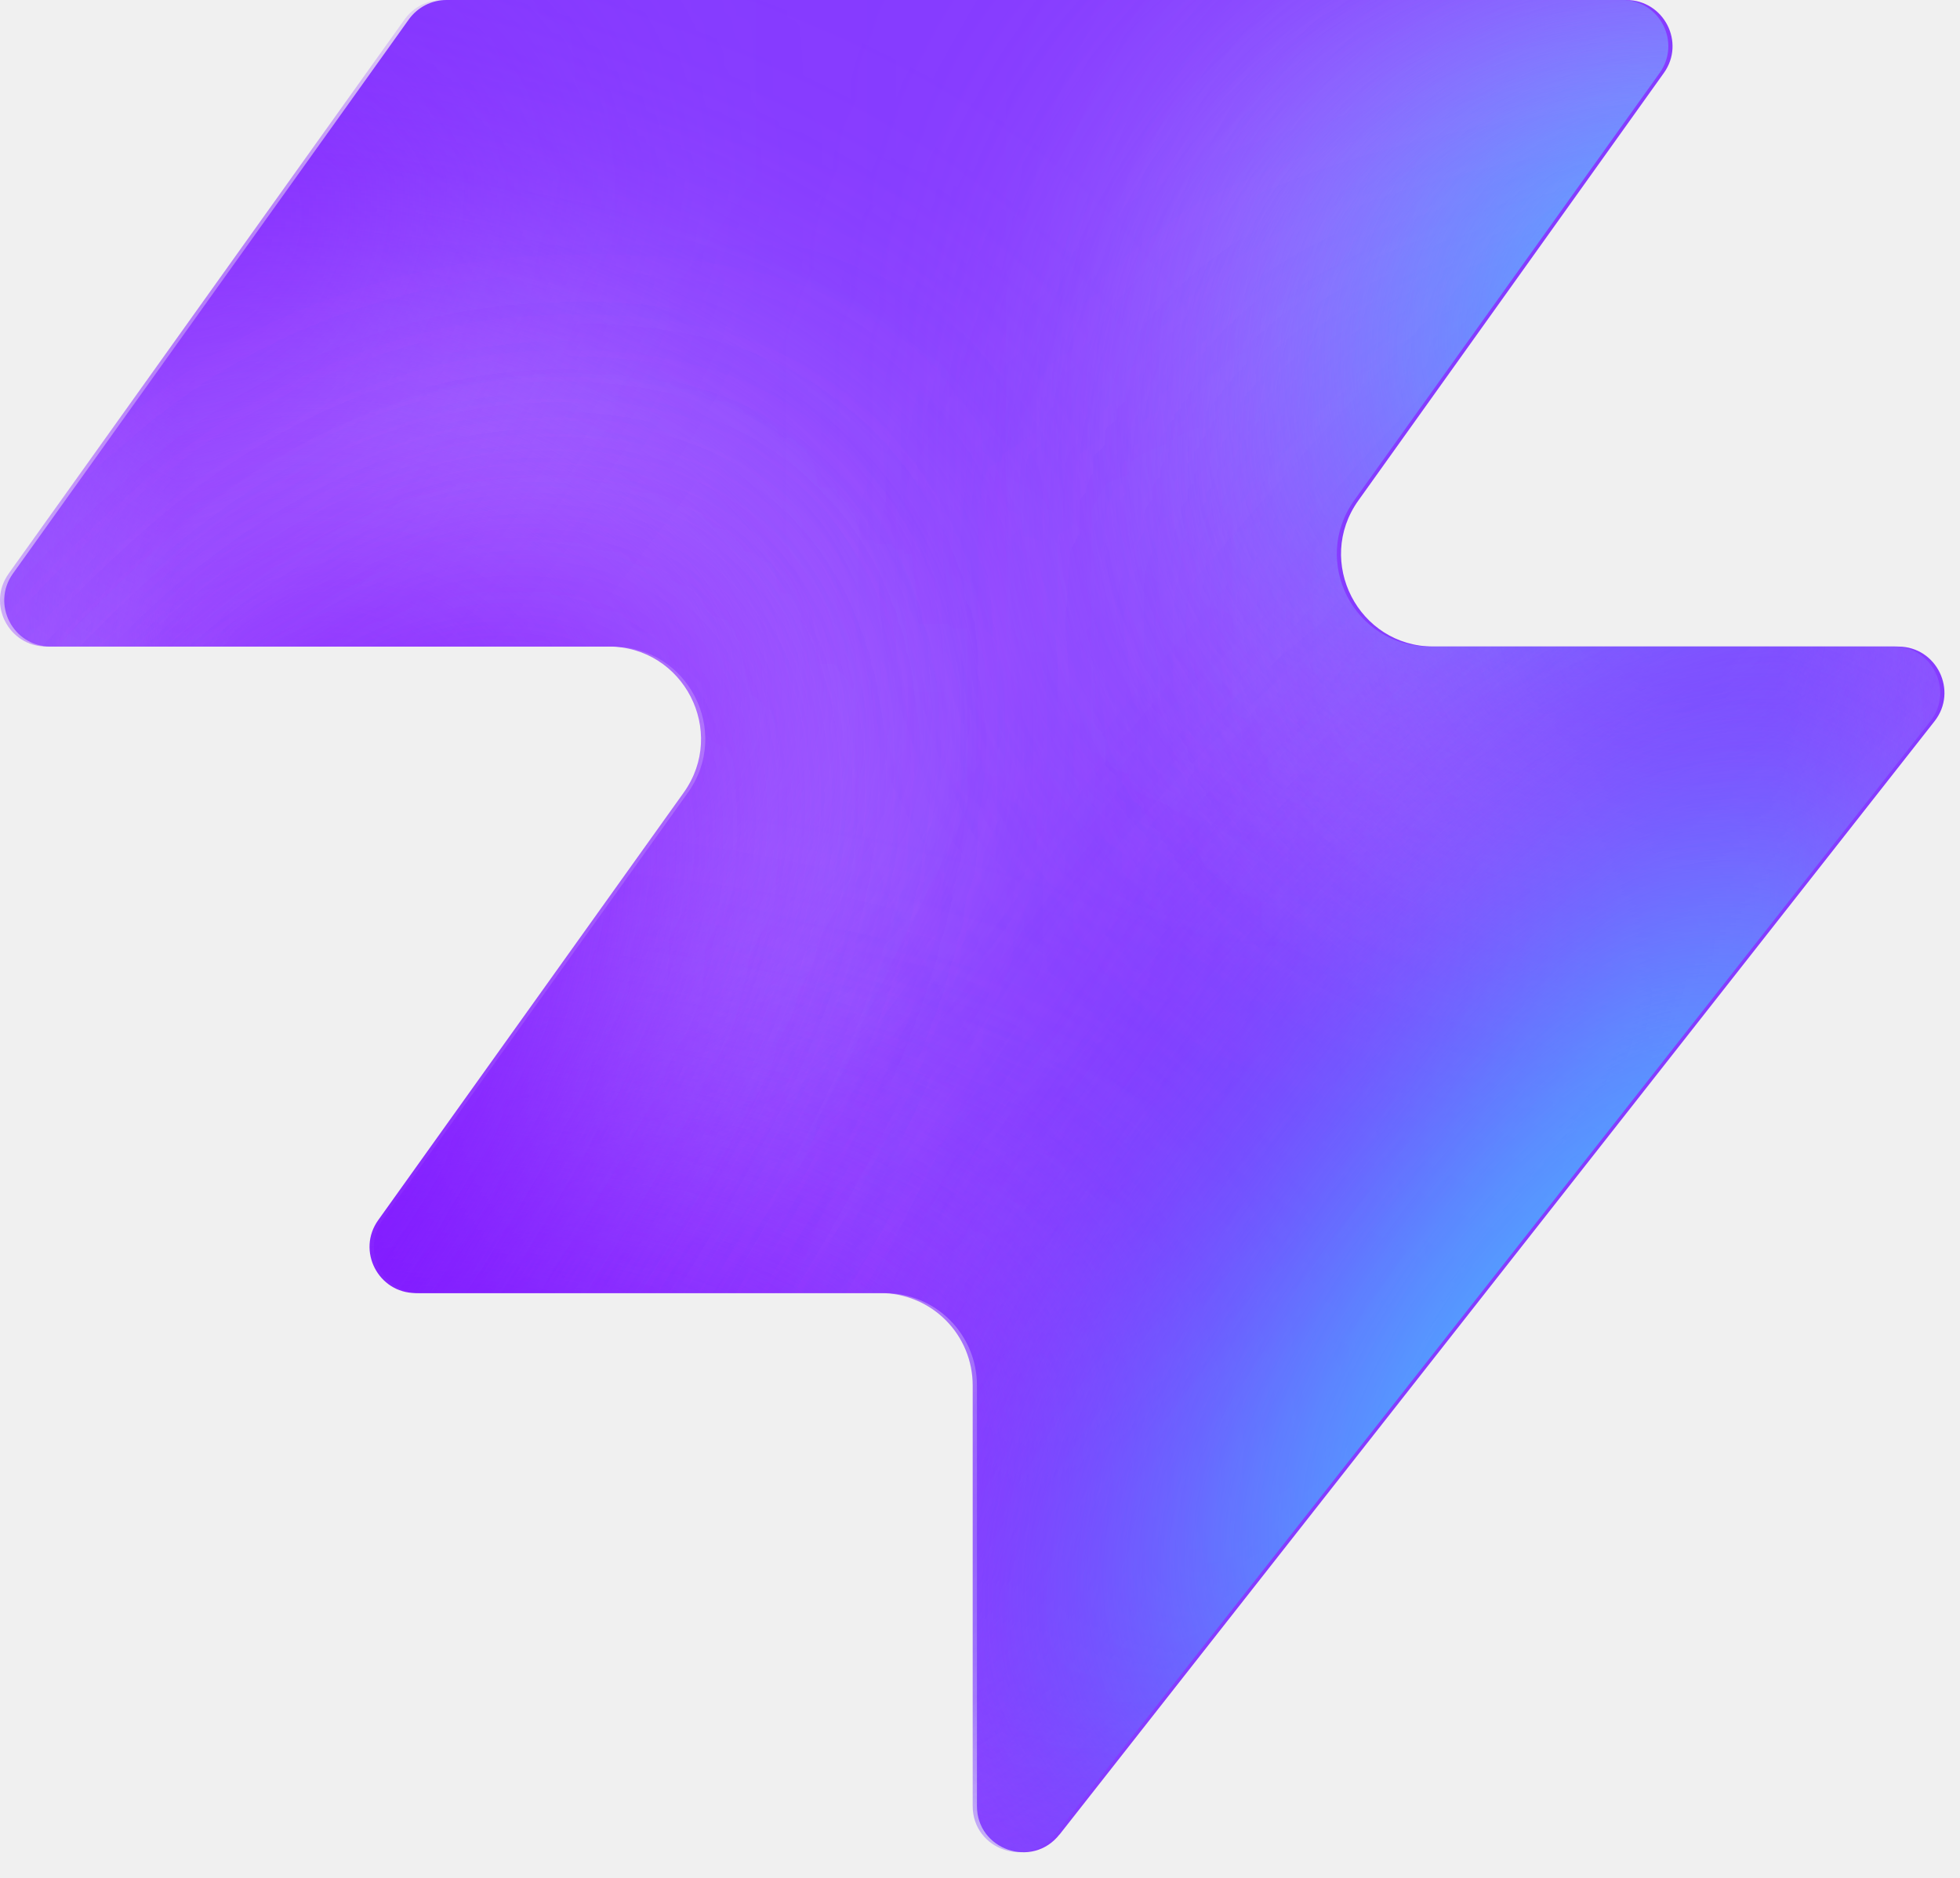
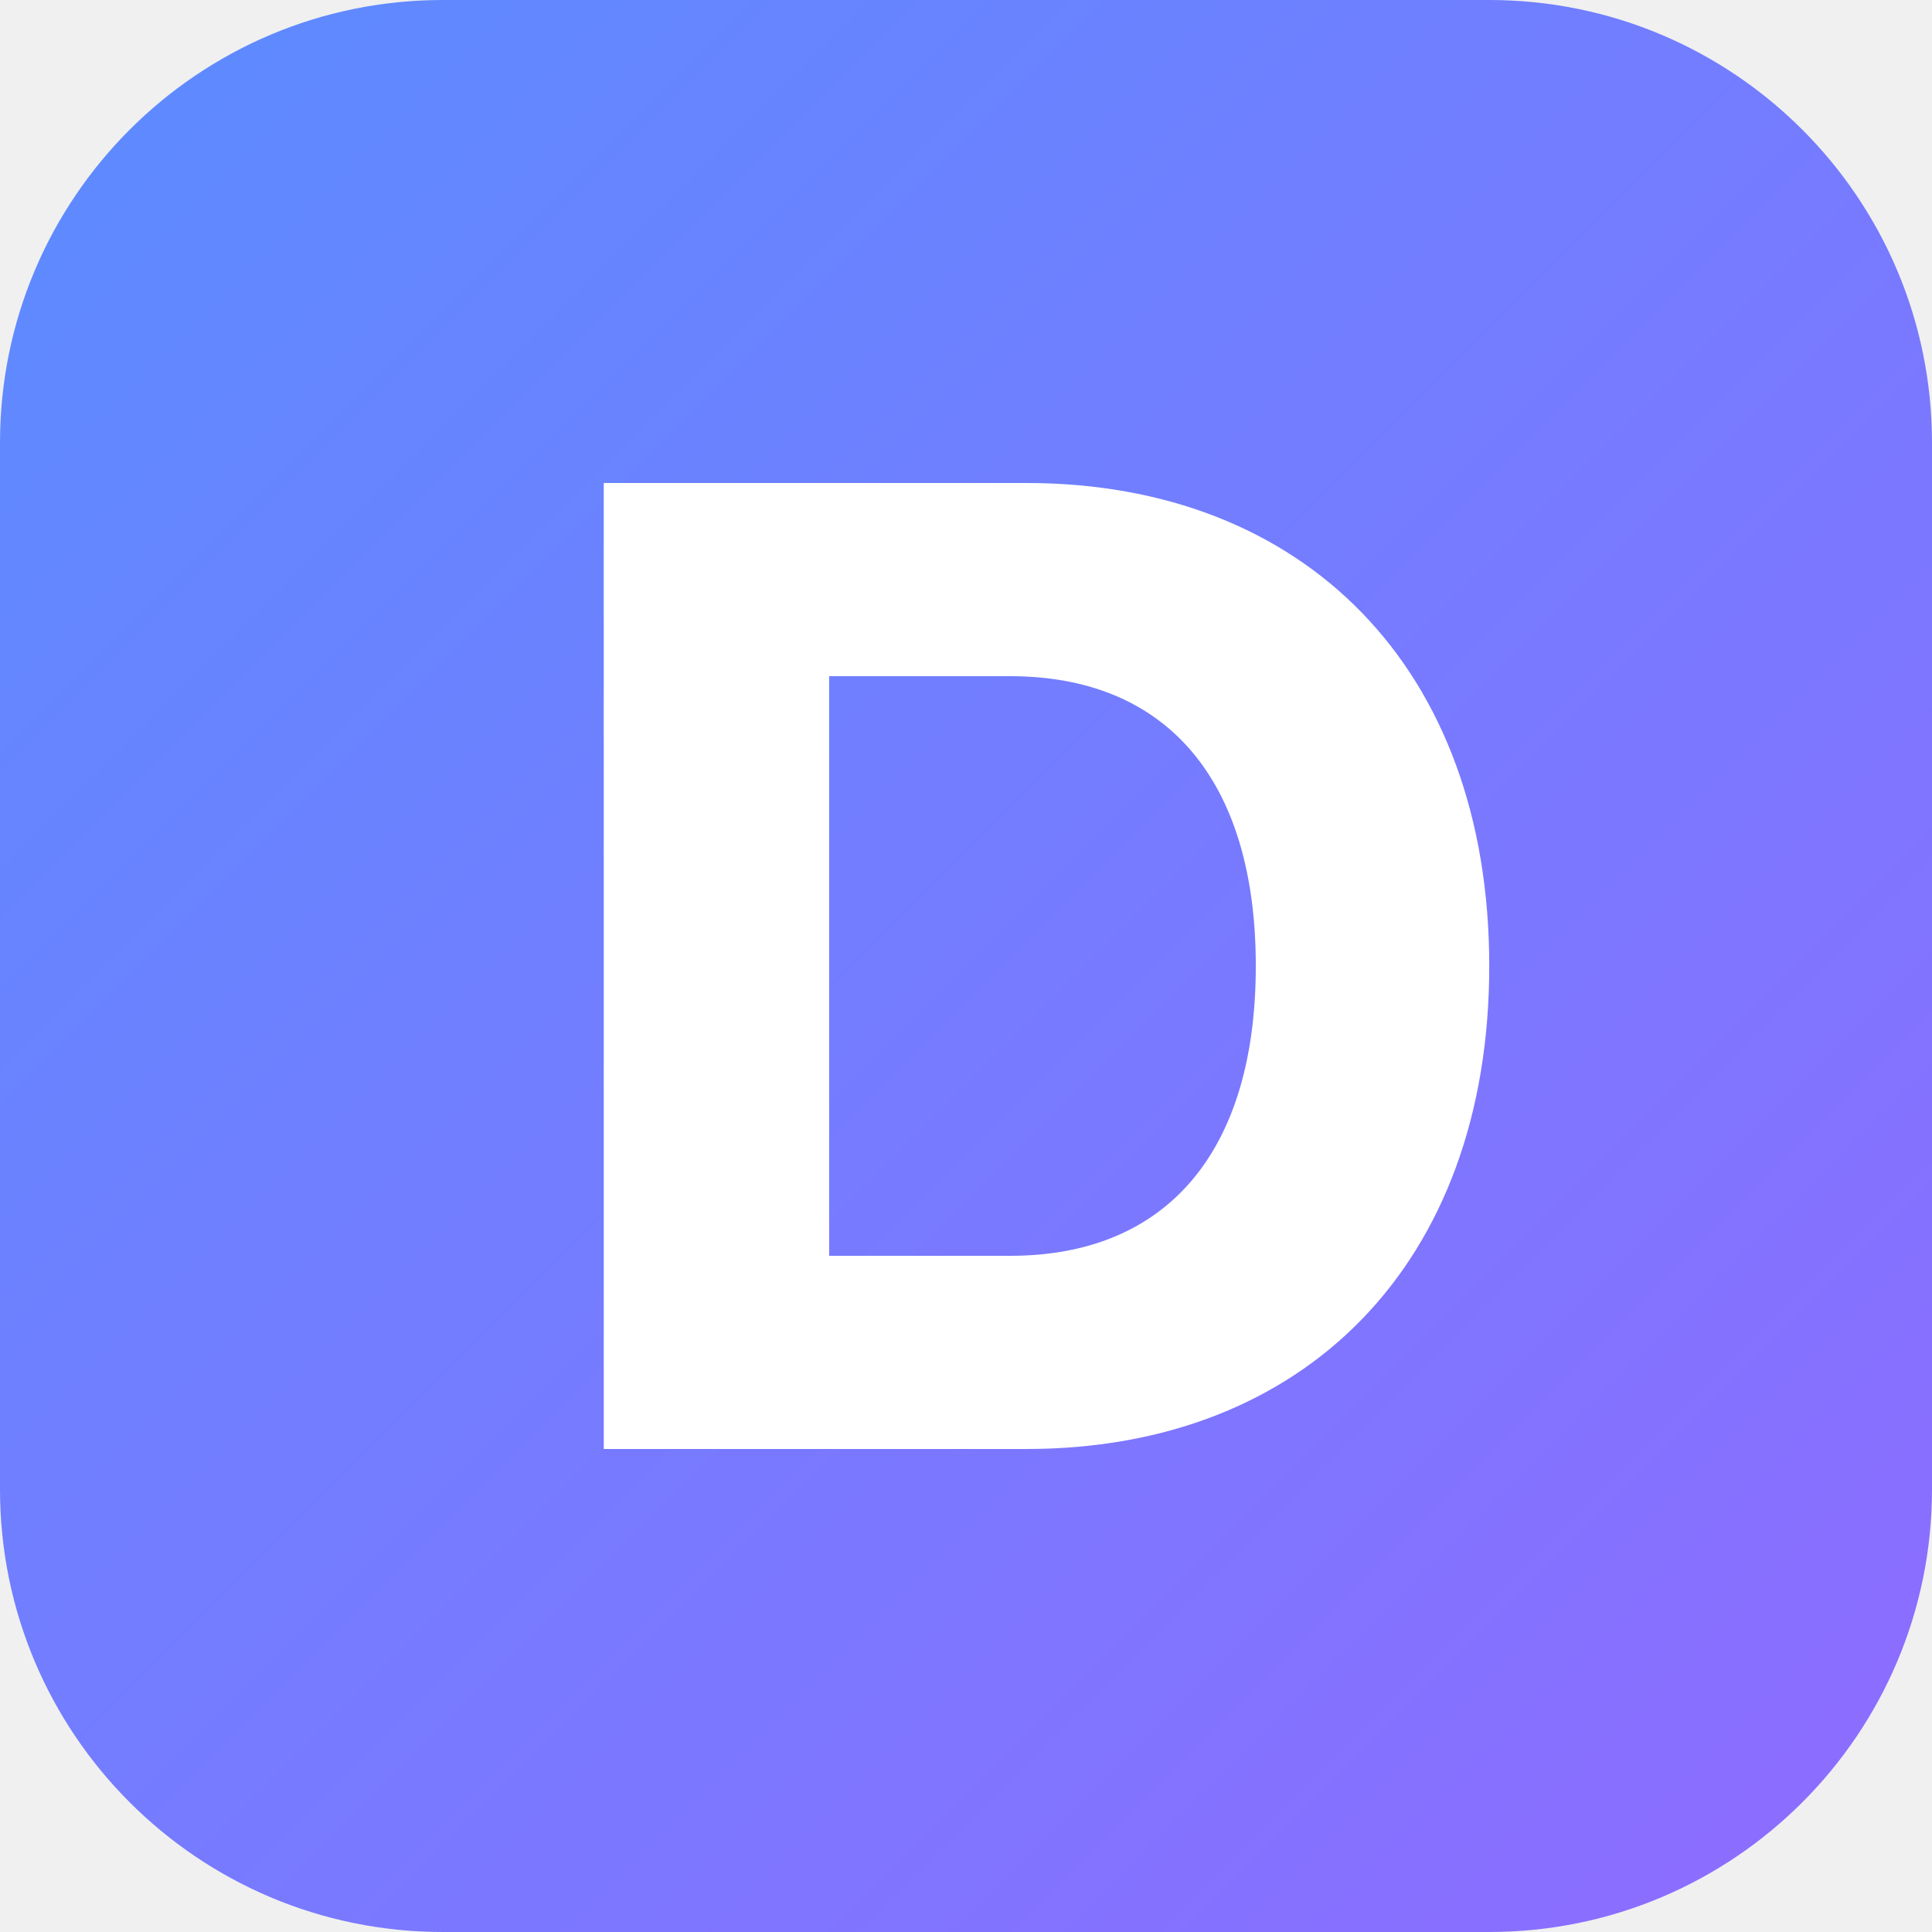
- <svg xmlns="http://www.w3.org/2000/svg" width="48" height="46" fill="none" viewBox="0 0 48 46">
-   <path fill="#863bff" d="M25.946 44.938c-.664.845-2.021.375-2.021-.698V33.937a2.26 2.26 0 0 0-2.262-2.262H10.287c-.92 0-1.456-1.04-.92-1.788l7.48-10.471c1.07-1.497 0-3.578-1.842-3.578H1.237c-.92 0-1.456-1.04-.92-1.788L10.013.474c.214-.297.556-.474.92-.474h28.894c.92 0 1.456 1.04.92 1.788l-7.48 10.471c-1.07 1.498 0 3.579 1.842 3.579h11.377c.943 0 1.473 1.088.89 1.83L25.947 44.94z" style="fill:#863bff;fill:color(display-p3 .525 .23 1);fill-opacity:1" />
-   <mask id="a" width="48" height="46" x="0" y="0" maskUnits="userSpaceOnUse" style="mask-type:alpha">
-     <path fill="#000" d="M25.842 44.938c-.664.844-2.021.375-2.021-.698V33.937a2.26 2.26 0 0 0-2.262-2.262H10.183c-.92 0-1.456-1.04-.92-1.788l7.48-10.471c1.07-1.498 0-3.579-1.842-3.579H1.133c-.92 0-1.456-1.04-.92-1.787L9.91.473c.214-.297.556-.474.92-.474h28.894c.92 0 1.456 1.04.92 1.788l-7.48 10.471c-1.07 1.498 0 3.578 1.842 3.578h11.377c.943 0 1.473 1.088.89 1.832L25.843 44.94z" style="fill:#000;fill-opacity:1" />
-   </mask>
-   <g mask="url(#a)">
-     <g filter="url(#b)">
-       <ellipse cx="5.508" cy="14.704" fill="#ede6ff" rx="5.508" ry="14.704" style="fill:#ede6ff;fill:color(display-p3 .927 .903 1);fill-opacity:1" transform="matrix(.00324 1 1 -.00324 -4.47 31.516)" />
-     </g>
-     <g filter="url(#c)">
-       <ellipse cx="10.399" cy="29.851" fill="#ede6ff" rx="10.399" ry="29.851" style="fill:#ede6ff;fill:color(display-p3 .927 .903 1);fill-opacity:1" transform="matrix(.00324 1 1 -.00324 -39.328 7.883)" />
-     </g>
-     <g filter="url(#d)">
-       <ellipse cx="5.508" cy="30.487" fill="#7e14ff" rx="5.508" ry="30.487" style="fill:#7e14ff;fill:color(display-p3 .492 .077 1);fill-opacity:1" transform="rotate(89.814 -25.913 -14.639)scale(1 -1)" />
-     </g>
-     <g filter="url(#e)">
-       <ellipse cx="5.508" cy="30.599" fill="#7e14ff" rx="5.508" ry="30.599" style="fill:#7e14ff;fill:color(display-p3 .492 .077 1);fill-opacity:1" transform="rotate(89.814 -32.644 -3.334)scale(1 -1)" />
-     </g>
-     <g filter="url(#f)">
-       <ellipse cx="5.508" cy="30.599" fill="#7e14ff" rx="5.508" ry="30.599" style="fill:#7e14ff;fill:color(display-p3 .492 .077 1);fill-opacity:1" transform="matrix(.00324 1 1 -.00324 -34.34 30.47)" />
-     </g>
-     <g filter="url(#g)">
-       <ellipse cx="14.072" cy="22.078" fill="#ede6ff" rx="14.072" ry="22.078" style="fill:#ede6ff;fill:color(display-p3 .927 .903 1);fill-opacity:1" transform="rotate(93.35 24.506 48.493)scale(-1 1)" />
-     </g>
-     <g filter="url(#h)">
-       <ellipse cx="3.47" cy="21.501" fill="#7e14ff" rx="3.47" ry="21.501" style="fill:#7e14ff;fill:color(display-p3 .492 .077 1);fill-opacity:1" transform="rotate(89.009 28.708 47.59)scale(-1 1)" />
-     </g>
-     <g filter="url(#i)">
-       <ellipse cx="3.47" cy="21.501" fill="#7e14ff" rx="3.47" ry="21.501" style="fill:#7e14ff;fill:color(display-p3 .492 .077 1);fill-opacity:1" transform="rotate(89.009 28.708 47.59)scale(-1 1)" />
-     </g>
-     <g filter="url(#j)">
-       <ellipse cx=".387" cy="8.972" fill="#7e14ff" rx="4.407" ry="29.108" style="fill:#7e14ff;fill:color(display-p3 .492 .077 1);fill-opacity:1" transform="rotate(39.51 .387 8.972)" />
-     </g>
-     <g filter="url(#k)">
-       <ellipse cx="47.523" cy="-6.092" fill="#7e14ff" rx="4.407" ry="29.108" style="fill:#7e14ff;fill:color(display-p3 .492 .077 1);fill-opacity:1" transform="rotate(37.892 47.523 -6.092)" />
-     </g>
-     <g filter="url(#l)">
-       <ellipse cx="41.412" cy="6.333" fill="#47bfff" rx="5.971" ry="9.665" style="fill:#47bfff;fill:color(display-p3 .28 .748 1);fill-opacity:1" transform="rotate(37.892 41.412 6.333)" />
-     </g>
-     <g filter="url(#m)">
-       <ellipse cx="-1.879" cy="38.332" fill="#7e14ff" rx="4.407" ry="29.108" style="fill:#7e14ff;fill:color(display-p3 .492 .077 1);fill-opacity:1" transform="rotate(37.892 -1.88 38.332)" />
-     </g>
-     <g filter="url(#n)">
-       <ellipse cx="-1.879" cy="38.332" fill="#7e14ff" rx="4.407" ry="29.108" style="fill:#7e14ff;fill:color(display-p3 .492 .077 1);fill-opacity:1" transform="rotate(37.892 -1.88 38.332)" />
-     </g>
-     <g filter="url(#o)">
-       <ellipse cx="35.651" cy="29.907" fill="#7e14ff" rx="4.407" ry="29.108" style="fill:#7e14ff;fill:color(display-p3 .492 .077 1);fill-opacity:1" transform="rotate(37.892 35.651 29.907)" />
-     </g>
-     <g filter="url(#p)">
-       <ellipse cx="38.418" cy="32.4" fill="#47bfff" rx="5.971" ry="15.297" style="fill:#47bfff;fill:color(display-p3 .28 .748 1);fill-opacity:1" transform="rotate(37.892 38.418 32.4)" />
-     </g>
-   </g>
+ <svg xmlns="http://www.w3.org/2000/svg" width="48" height="48" viewBox="0 0 48 48" role="img" aria-label="DOZO">
  <defs>
-     <filter id="b" width="60.045" height="41.654" x="-19.77" y="16.149" color-interpolation-filters="sRGB" filterUnits="userSpaceOnUse">
-       <feFlood flood-opacity="0" result="BackgroundImageFix" />
-       <feBlend in="SourceGraphic" in2="BackgroundImageFix" result="shape" />
-       <feGaussianBlur result="effect1_foregroundBlur_2002_17158" stdDeviation="7.659" />
-     </filter>
-     <filter id="c" width="90.34" height="51.437" x="-54.613" y="-7.533" color-interpolation-filters="sRGB" filterUnits="userSpaceOnUse">
-       <feFlood flood-opacity="0" result="BackgroundImageFix" />
-       <feBlend in="SourceGraphic" in2="BackgroundImageFix" result="shape" />
-       <feGaussianBlur result="effect1_foregroundBlur_2002_17158" stdDeviation="7.659" />
-     </filter>
-     <filter id="d" width="79.355" height="29.4" x="-49.64" y="2.03" color-interpolation-filters="sRGB" filterUnits="userSpaceOnUse">
-       <feFlood flood-opacity="0" result="BackgroundImageFix" />
-       <feBlend in="SourceGraphic" in2="BackgroundImageFix" result="shape" />
-       <feGaussianBlur result="effect1_foregroundBlur_2002_17158" stdDeviation="4.596" />
-     </filter>
-     <filter id="e" width="79.579" height="29.4" x="-45.045" y="20.029" color-interpolation-filters="sRGB" filterUnits="userSpaceOnUse">
-       <feFlood flood-opacity="0" result="BackgroundImageFix" />
-       <feBlend in="SourceGraphic" in2="BackgroundImageFix" result="shape" />
-       <feGaussianBlur result="effect1_foregroundBlur_2002_17158" stdDeviation="4.596" />
-     </filter>
-     <filter id="f" width="79.579" height="29.4" x="-43.513" y="21.178" color-interpolation-filters="sRGB" filterUnits="userSpaceOnUse">
-       <feFlood flood-opacity="0" result="BackgroundImageFix" />
-       <feBlend in="SourceGraphic" in2="BackgroundImageFix" result="shape" />
-       <feGaussianBlur result="effect1_foregroundBlur_2002_17158" stdDeviation="4.596" />
-     </filter>
-     <filter id="g" width="74.749" height="58.852" x="15.756" y="-17.901" color-interpolation-filters="sRGB" filterUnits="userSpaceOnUse">
-       <feFlood flood-opacity="0" result="BackgroundImageFix" />
-       <feBlend in="SourceGraphic" in2="BackgroundImageFix" result="shape" />
-       <feGaussianBlur result="effect1_foregroundBlur_2002_17158" stdDeviation="7.659" />
-     </filter>
-     <filter id="h" width="61.377" height="25.362" x="23.548" y="2.284" color-interpolation-filters="sRGB" filterUnits="userSpaceOnUse">
-       <feFlood flood-opacity="0" result="BackgroundImageFix" />
-       <feBlend in="SourceGraphic" in2="BackgroundImageFix" result="shape" />
-       <feGaussianBlur result="effect1_foregroundBlur_2002_17158" stdDeviation="4.596" />
-     </filter>
-     <filter id="i" width="61.377" height="25.362" x="23.548" y="2.284" color-interpolation-filters="sRGB" filterUnits="userSpaceOnUse">
-       <feFlood flood-opacity="0" result="BackgroundImageFix" />
-       <feBlend in="SourceGraphic" in2="BackgroundImageFix" result="shape" />
-       <feGaussianBlur result="effect1_foregroundBlur_2002_17158" stdDeviation="4.596" />
-     </filter>
-     <filter id="j" width="56.045" height="63.649" x="-27.636" y="-22.853" color-interpolation-filters="sRGB" filterUnits="userSpaceOnUse">
-       <feFlood flood-opacity="0" result="BackgroundImageFix" />
-       <feBlend in="SourceGraphic" in2="BackgroundImageFix" result="shape" />
-       <feGaussianBlur result="effect1_foregroundBlur_2002_17158" stdDeviation="4.596" />
-     </filter>
-     <filter id="k" width="54.814" height="64.646" x="20.116" y="-38.415" color-interpolation-filters="sRGB" filterUnits="userSpaceOnUse">
-       <feFlood flood-opacity="0" result="BackgroundImageFix" />
-       <feBlend in="SourceGraphic" in2="BackgroundImageFix" result="shape" />
-       <feGaussianBlur result="effect1_foregroundBlur_2002_17158" stdDeviation="4.596" />
-     </filter>
-     <filter id="l" width="33.541" height="35.313" x="24.641" y="-11.323" color-interpolation-filters="sRGB" filterUnits="userSpaceOnUse">
-       <feFlood flood-opacity="0" result="BackgroundImageFix" />
-       <feBlend in="SourceGraphic" in2="BackgroundImageFix" result="shape" />
-       <feGaussianBlur result="effect1_foregroundBlur_2002_17158" stdDeviation="4.596" />
-     </filter>
-     <filter id="m" width="54.814" height="64.646" x="-29.286" y="6.009" color-interpolation-filters="sRGB" filterUnits="userSpaceOnUse">
-       <feFlood flood-opacity="0" result="BackgroundImageFix" />
-       <feBlend in="SourceGraphic" in2="BackgroundImageFix" result="shape" />
-       <feGaussianBlur result="effect1_foregroundBlur_2002_17158" stdDeviation="4.596" />
-     </filter>
-     <filter id="n" width="54.814" height="64.646" x="-29.286" y="6.009" color-interpolation-filters="sRGB" filterUnits="userSpaceOnUse">
-       <feFlood flood-opacity="0" result="BackgroundImageFix" />
-       <feBlend in="SourceGraphic" in2="BackgroundImageFix" result="shape" />
-       <feGaussianBlur result="effect1_foregroundBlur_2002_17158" stdDeviation="4.596" />
-     </filter>
-     <filter id="o" width="54.814" height="64.646" x="8.244" y="-2.416" color-interpolation-filters="sRGB" filterUnits="userSpaceOnUse">
-       <feFlood flood-opacity="0" result="BackgroundImageFix" />
-       <feBlend in="SourceGraphic" in2="BackgroundImageFix" result="shape" />
-       <feGaussianBlur result="effect1_foregroundBlur_2002_17158" stdDeviation="4.596" />
-     </filter>
-     <filter id="p" width="39.409" height="43.623" x="18.713" y="10.588" color-interpolation-filters="sRGB" filterUnits="userSpaceOnUse">
-       <feFlood flood-opacity="0" result="BackgroundImageFix" />
-       <feBlend in="SourceGraphic" in2="BackgroundImageFix" result="shape" />
-       <feGaussianBlur result="effect1_foregroundBlur_2002_17158" stdDeviation="4.596" />
-     </filter>
+     <linearGradient id="dozo" x1="0" y1="0" x2="1" y2="1">
+       <stop offset="0" stop-color="#5b8cff" />
+       <stop offset="1" stop-color="#8f6bff" />
+     </linearGradient>
  </defs>
+   <rect width="48" height="48" rx="11" fill="url(#dozo)" />
+   <path fill="#fff" d="M15 12h10.5c6.9 0 11.5 4.6 11.5 12s-4.6 12-11.5 12H15zm5.6 4.8v14.4h4.5c3.9 0 6.1-2.6 6.1-7.2s-2.2-7.2-6.1-7.2z" />
</svg>
